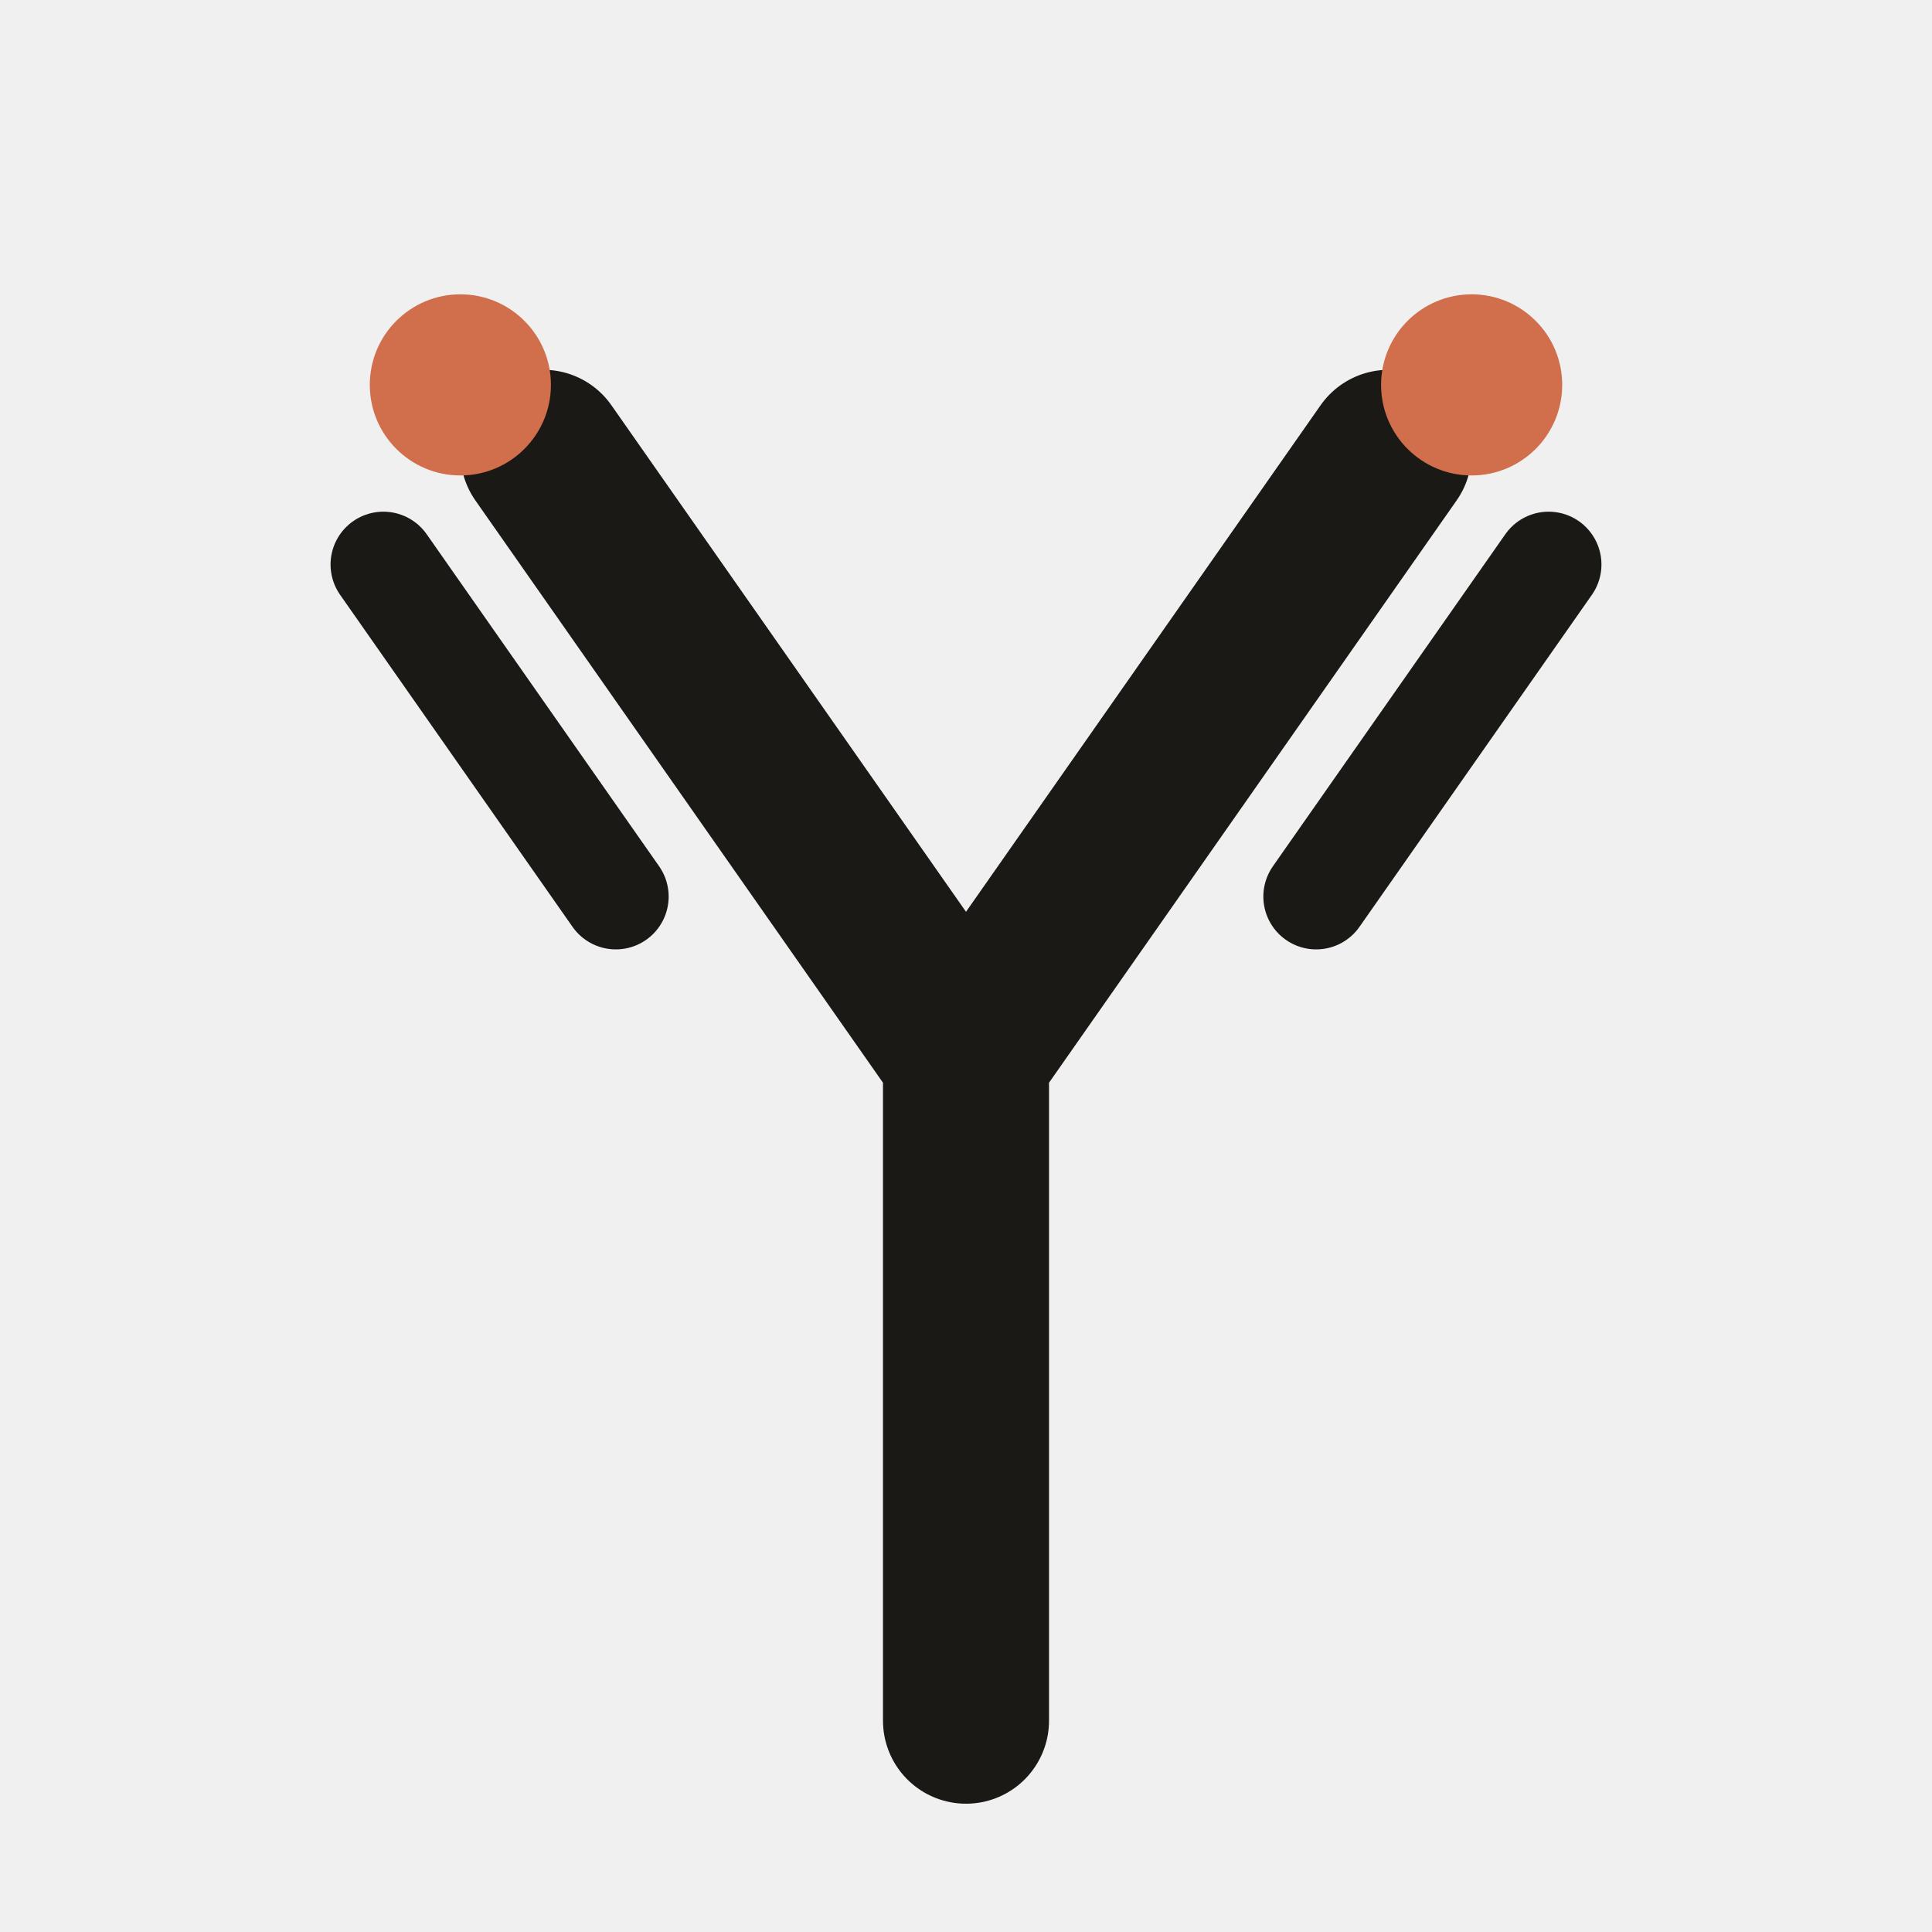
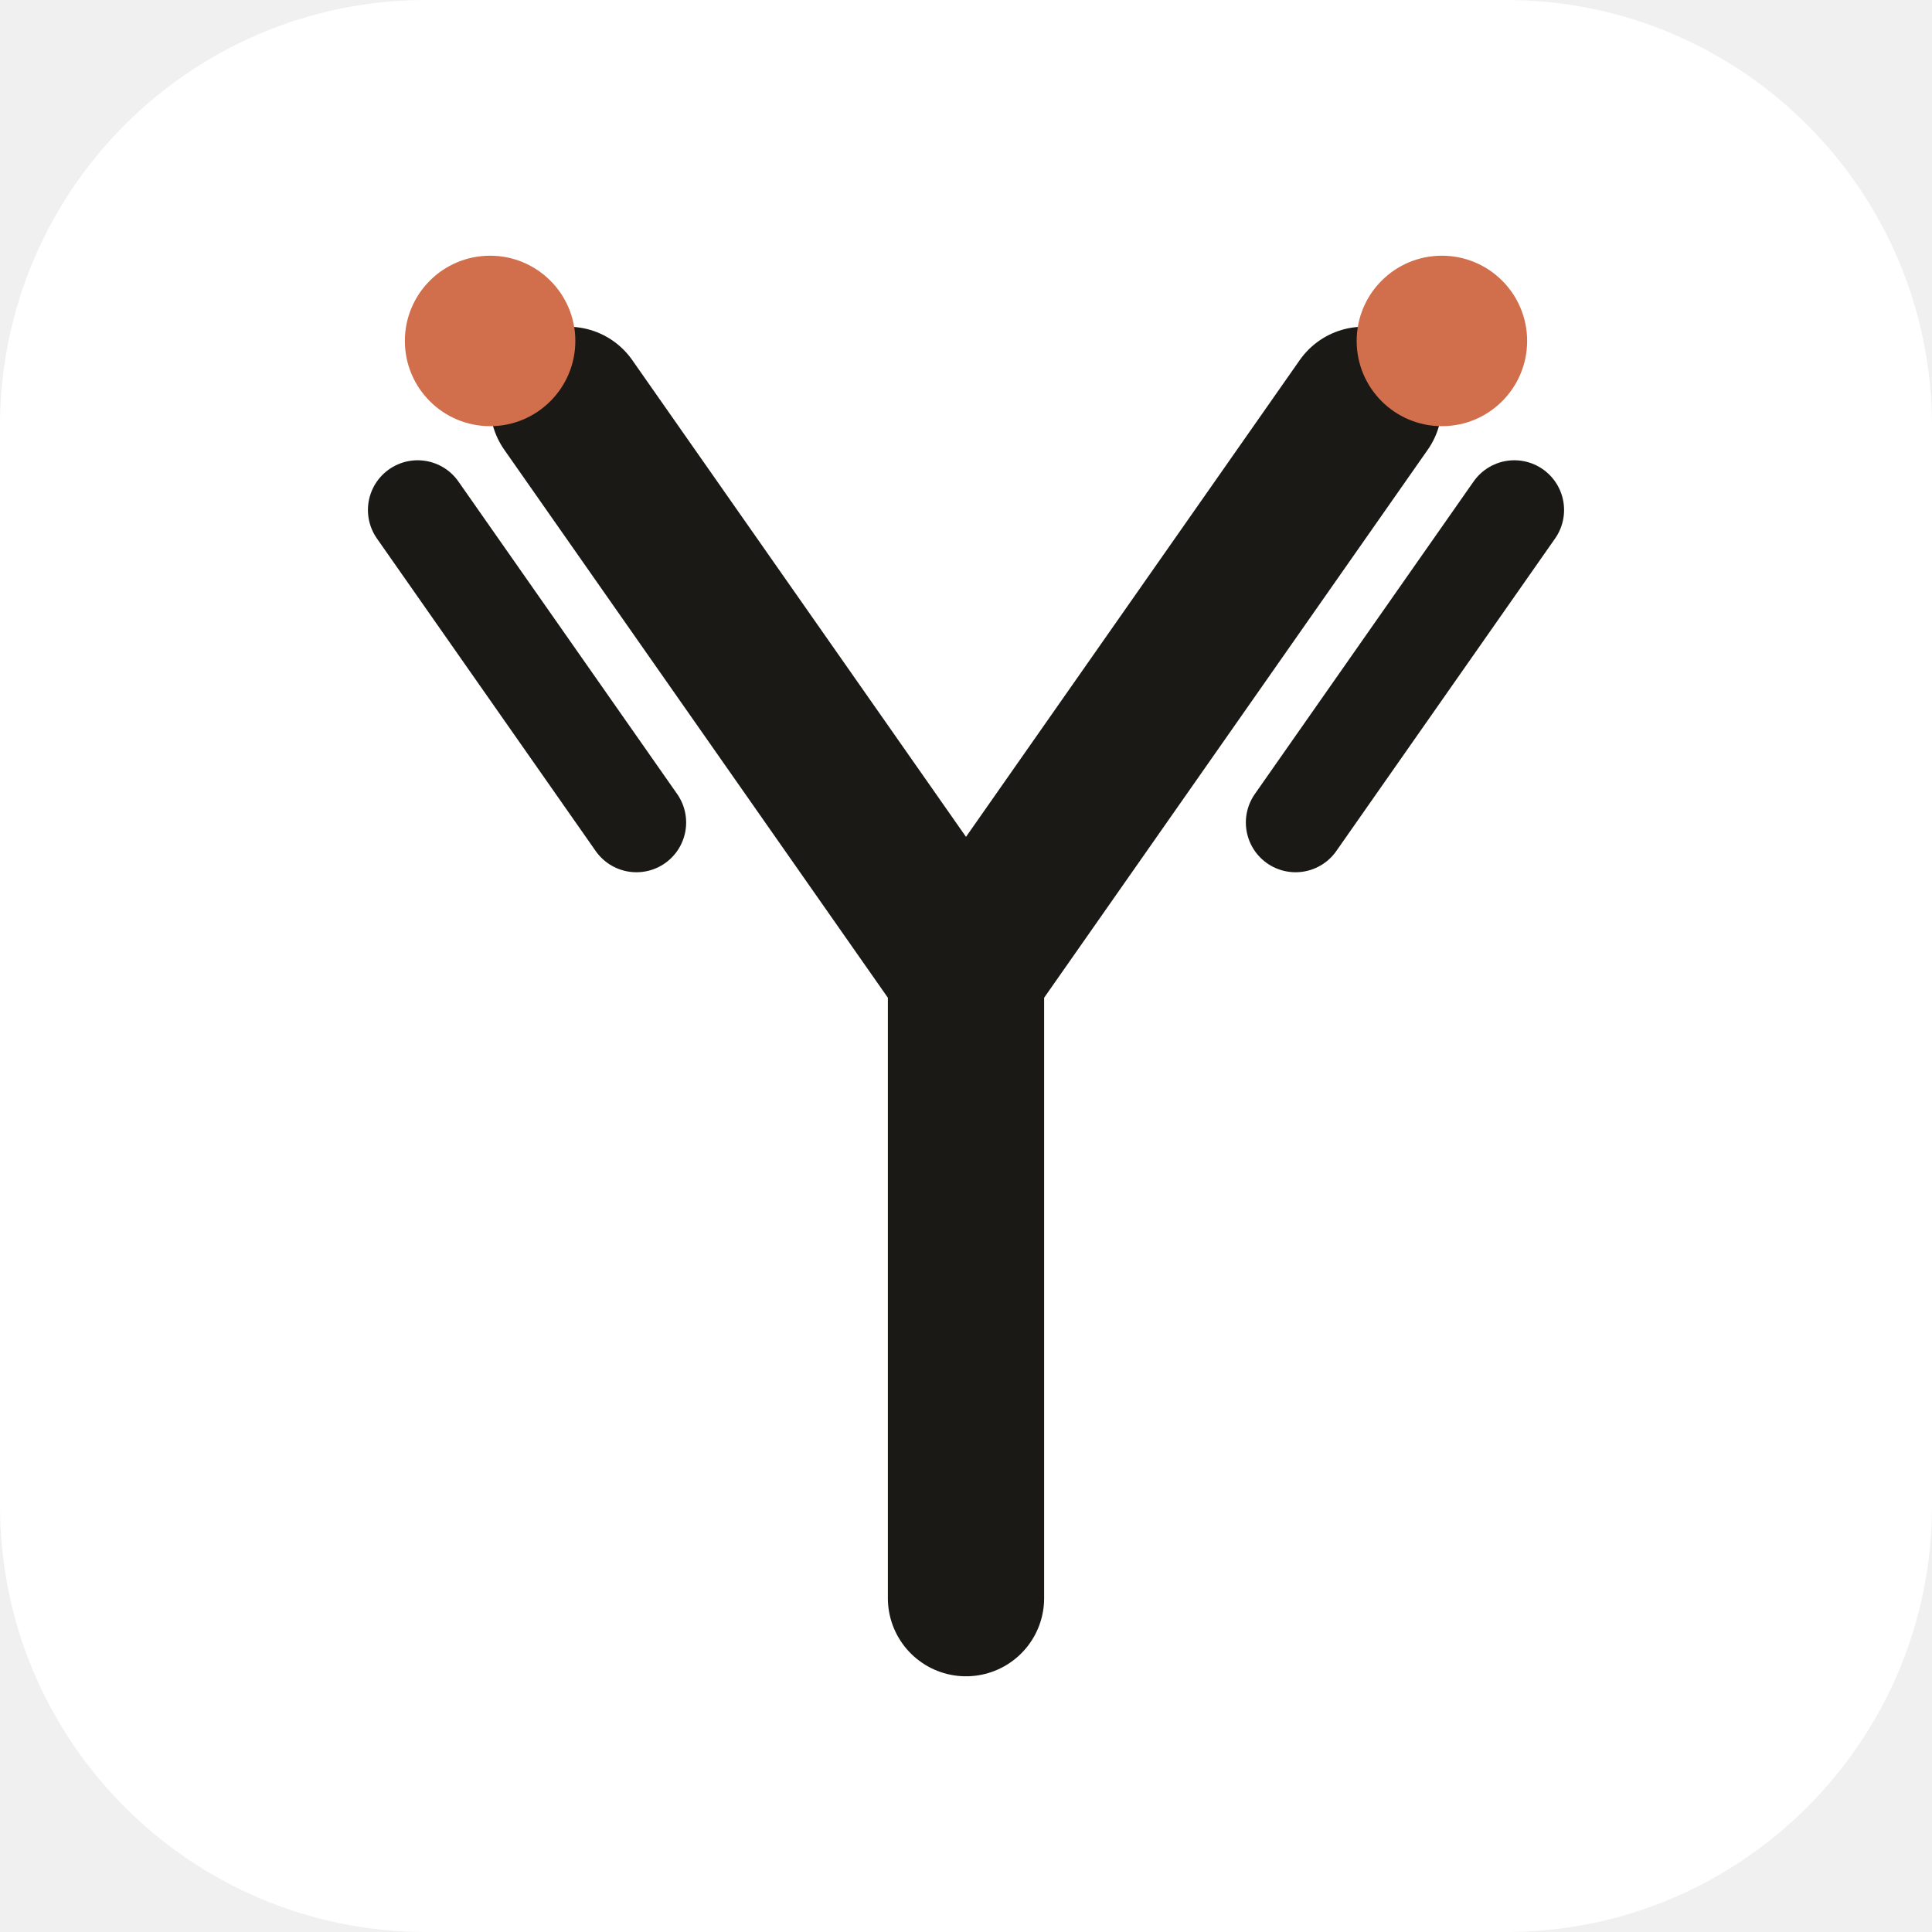
- <svg xmlns="http://www.w3.org/2000/svg" viewBox="0 0 128 128" role="img" aria-labelledby="title">
+ <svg xmlns="http://www.w3.org/2000/svg" viewBox="-4 1.5 136 136" role="img" aria-labelledby="title">
+   <rect x="-4" y="1.5" width="136" height="136" rx="30" fill="#ffffff" />
  <g fill="none" stroke="#1b1915" stroke-linecap="round" stroke-linejoin="round">
    <path d="M64 114V70L36 30M64 70l28-40" stroke-width="11" />
    <path d="M40.8 59.4 25.4 37.4M87.2 59.4l15.4-22" stroke-width="7" />
  </g>
  <circle cx="30.5" cy="25.5" r="6" fill="#d16e4c" />
  <circle cx="97.5" cy="25.5" r="6" fill="#d16e4c" />
</svg>
